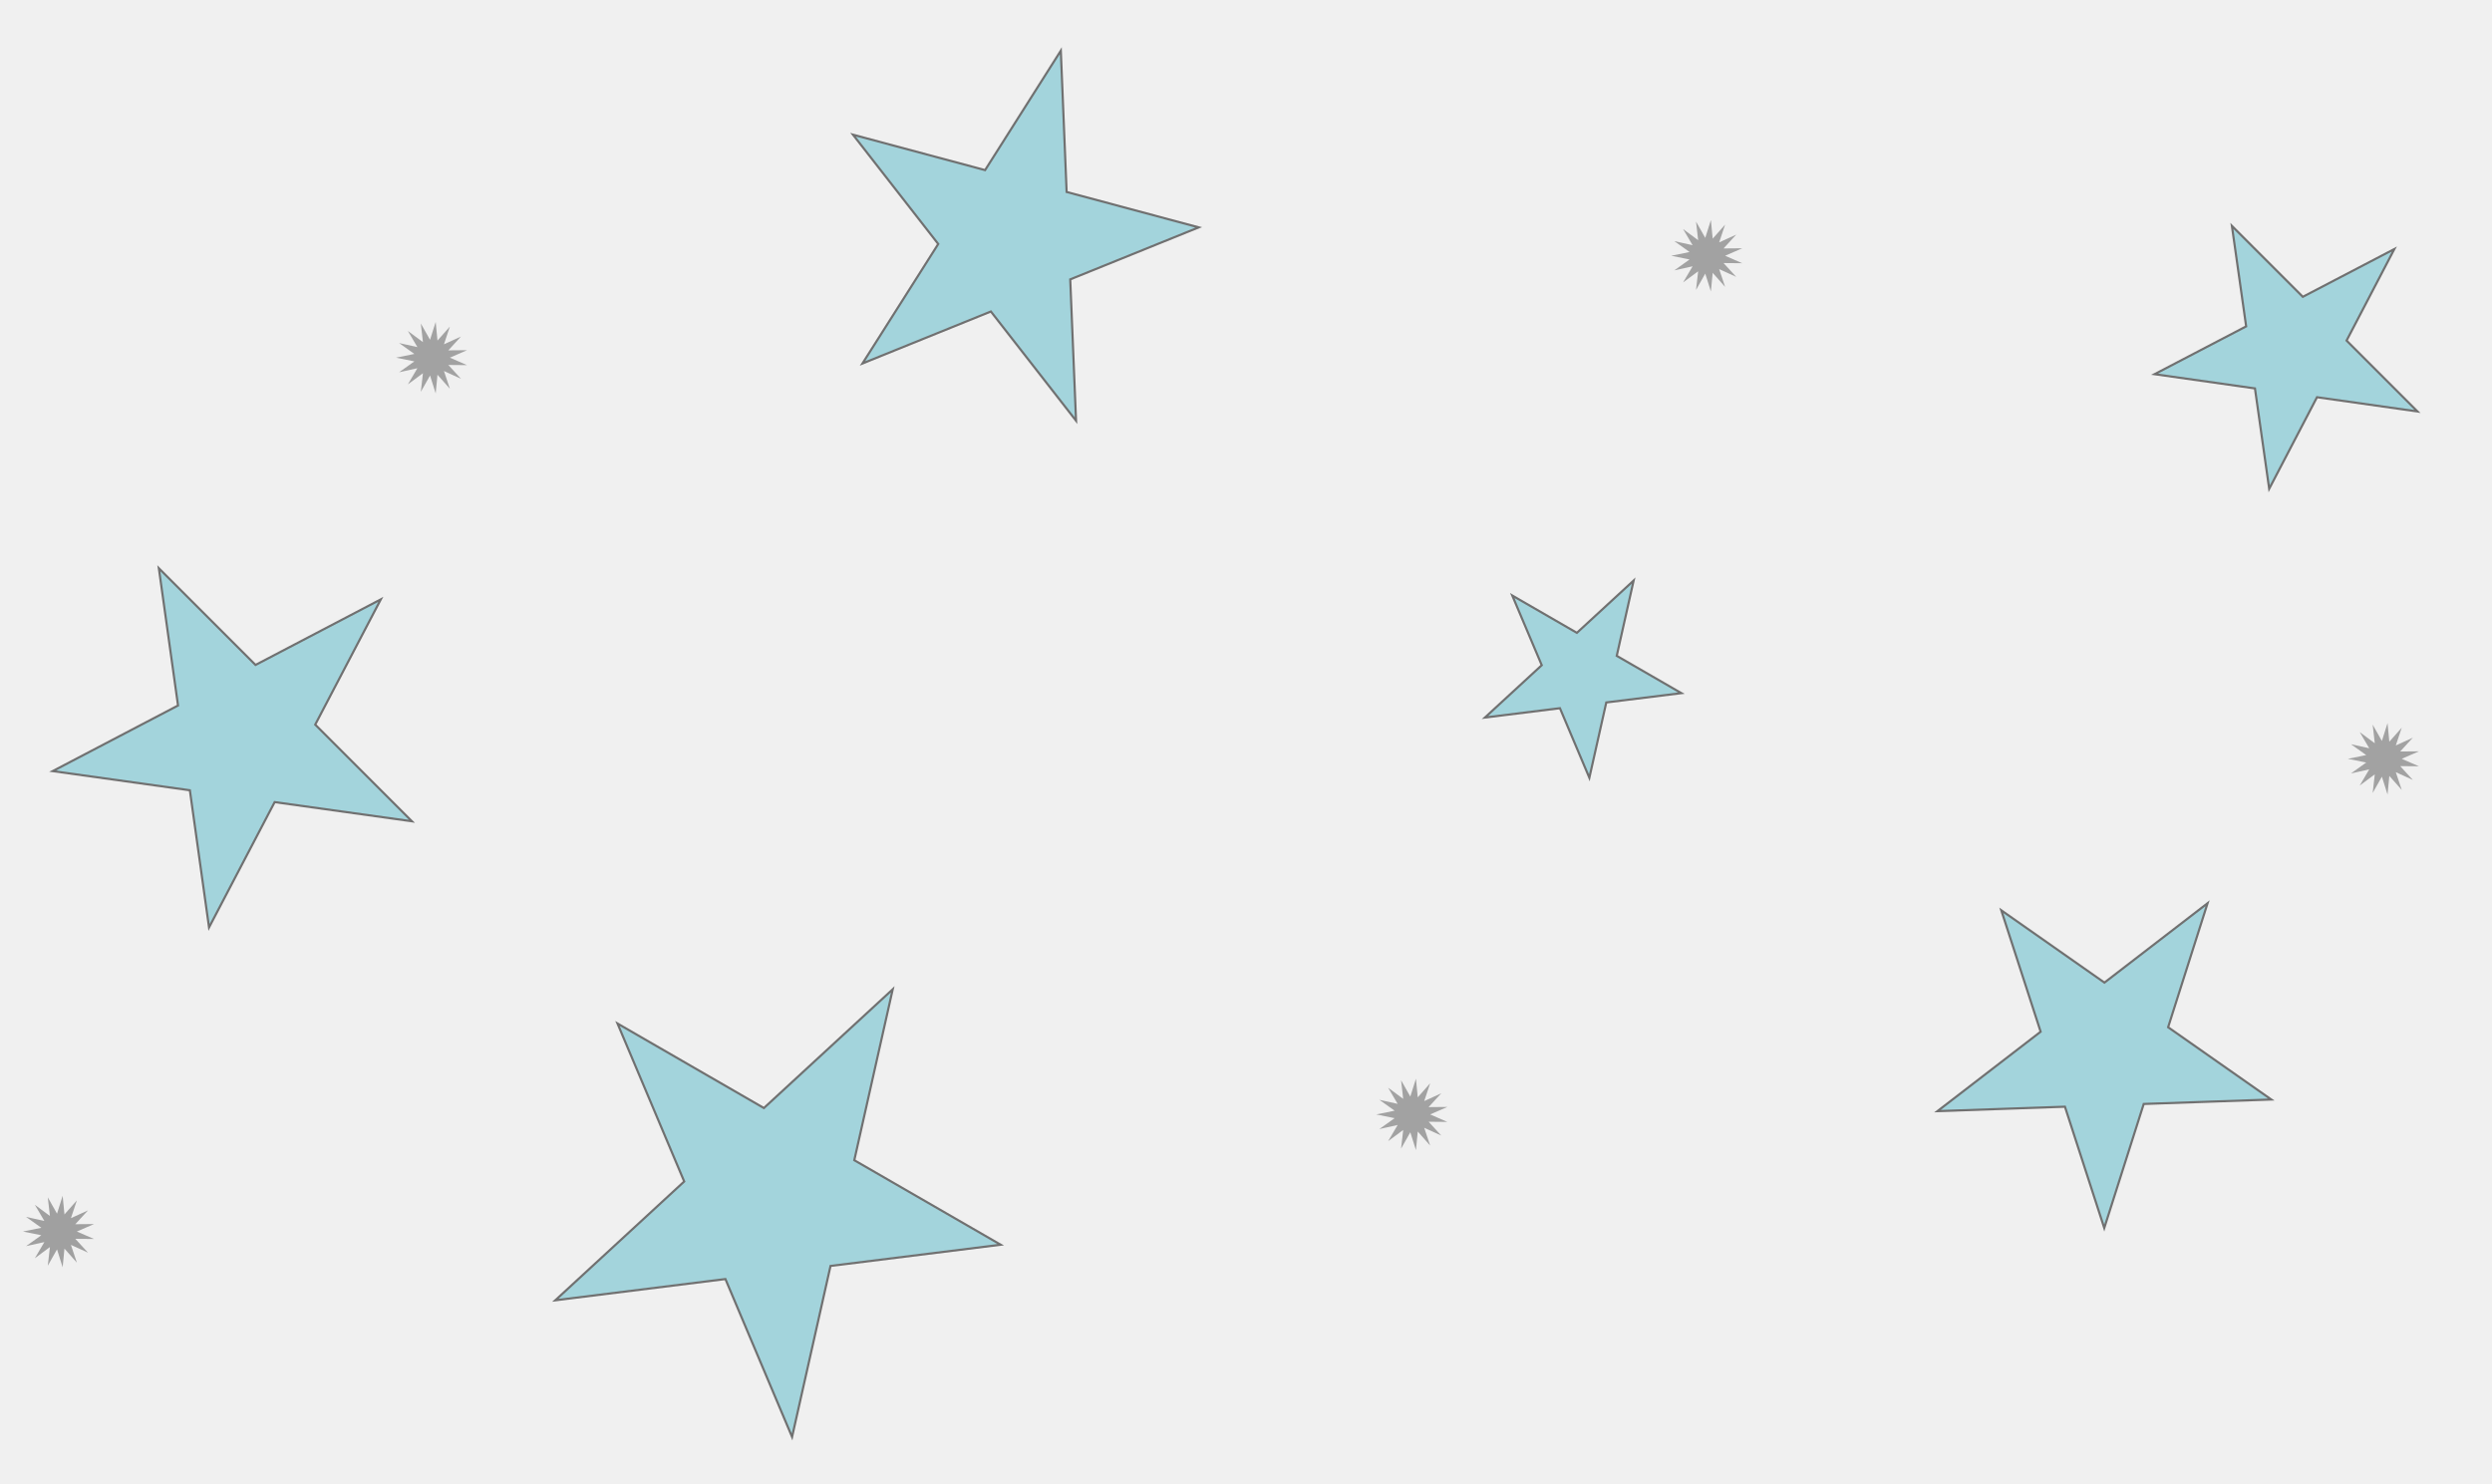
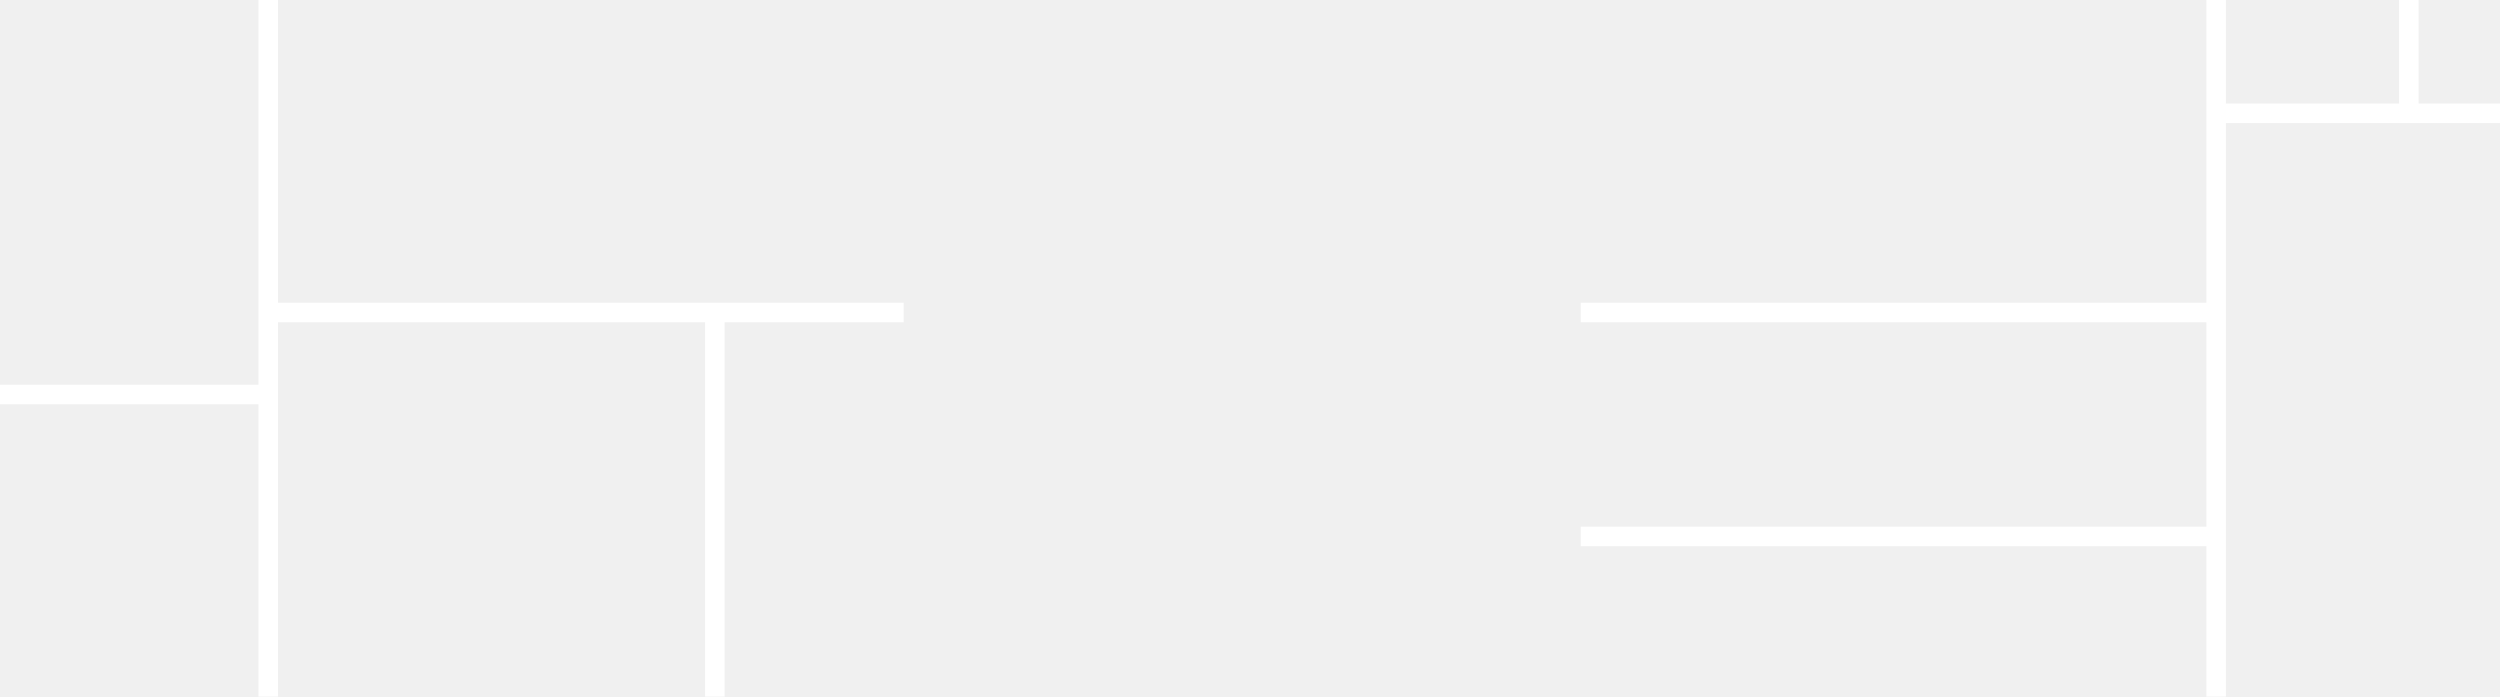
- <svg xmlns="http://www.w3.org/2000/svg" width="1149.061" height="684.068" viewBox="0 0 1149.061 684.068">
-   <g id="グループ_1" data-name="グループ 1" transform="translate(-189.413 -62.087)">
-     <g id="多角形_1" data-name="多角形 1" transform="translate(306.793 277.913) rotate(45)" fill="#a3d4dc">
-       <path d="M 33.027 164.662 L 52.392 102.743 L 52.497 102.407 L 52.216 102.194 L 1.492 63.906 L 64.17 63.906 L 64.538 63.906 L 64.647 63.556 L 84 1.675 L 103.352 63.556 L 103.462 63.906 L 103.83 63.906 L 166.508 63.906 L 115.784 102.194 L 115.503 102.407 L 115.608 102.743 L 134.972 164.662 L 84.301 126.414 L 84 126.186 L 83.699 126.414 L 33.027 164.662 Z" stroke="none" />
-       <path d="M 84 3.35 L 65.125 63.705 L 64.905 64.406 L 64.17 64.406 L 2.985 64.406 L 52.517 101.795 L 53.079 102.22 L 52.869 102.892 L 33.97 163.325 L 83.398 126.015 L 84 125.56 L 84.602 126.015 L 134.03 163.325 L 115.131 102.892 L 114.921 102.22 L 115.483 101.795 L 165.015 64.406 L 103.83 64.406 L 103.095 64.406 L 102.875 63.705 L 84 3.35 M 84 0 L 103.83 63.406 L 168 63.406 L 116.085 102.593 L 135.915 166 L 84 126.813 L 32.085 166 L 51.915 102.593 L 0 63.406 L 64.17 63.406 L 84 0 Z" stroke="none" fill="#707070" />
-     </g>
-     <g id="多角形_2" data-name="多角形 2" transform="translate(512.254 465.12) rotate(30)" fill="#a3d4dc">
-       <path d="M 166.525 203.661 L 103.802 156.207 L 103.5 155.979 L 103.198 156.207 L 40.475 203.661 L 64.444 126.846 L 64.549 126.51 L 64.268 126.298 L 1.49 78.803 L 79.067 78.803 L 79.435 78.803 L 79.544 78.452 L 103.5 1.679 L 127.456 78.452 L 127.565 78.803 L 127.933 78.803 L 205.51 78.803 L 142.732 126.298 L 142.451 126.51 L 142.556 126.846 L 166.525 203.661 Z" stroke="none" />
-       <path d="M 103.5 3.357 L 80.022 78.601 L 79.802 79.303 L 79.067 79.303 L 2.979 79.303 L 64.57 125.899 L 65.131 126.324 L 64.921 126.995 L 41.417 202.321 L 102.897 155.809 L 103.5 155.352 L 104.103 155.809 L 165.583 202.321 L 142.079 126.995 L 141.869 126.324 L 142.43 125.899 L 204.021 79.303 L 127.933 79.303 L 127.198 79.303 L 126.978 78.601 L 103.5 3.357 M 103.5 0 L 127.933 78.303 L 207 78.303 L 143.034 126.697 L 167.466 205 L 103.5 156.606 L 39.533 205 L 63.967 126.697 L 0 78.303 L 79.067 78.303 L 103.5 0 Z" stroke="none" fill="#707070" />
-     </g>
-     <g id="多角形_3" data-name="多角形 3" transform="matrix(0.966, 0.259, -0.259, 0.966, 597.844, 62.087)" fill="#a3d4dc">
-       <path d="M 33.027 164.662 L 52.392 102.743 L 52.497 102.407 L 52.216 102.195 L 1.492 63.906 L 64.17 63.906 L 64.538 63.906 L 64.647 63.556 L 84 1.675 L 103.353 63.556 L 103.462 63.906 L 103.83 63.906 L 166.508 63.906 L 115.784 102.195 L 115.503 102.407 L 115.608 102.743 L 134.973 164.662 L 84.301 126.414 L 84 126.186 L 83.699 126.414 L 33.027 164.662 Z" stroke="none" />
-       <path d="M 84 3.35 L 65.125 63.705 L 64.905 64.406 L 64.17 64.406 L 2.985 64.406 L 52.517 101.796 L 53.079 102.22 L 52.869 102.892 L 33.97 163.325 L 83.398 126.015 L 84 125.56 L 84.602 126.015 L 134.03 163.325 L 115.131 102.892 L 114.921 102.22 L 115.483 101.796 L 165.015 64.406 L 103.83 64.406 L 103.095 64.406 L 102.875 63.705 L 84 3.35 M 84 0 L 103.83 63.406 L 168 63.406 L 116.085 102.594 L 135.915 166 L 84 126.813 L 32.085 166 L 51.915 102.594 L 0 63.406 L 64.17 63.406 L 84 0 Z" stroke="none" fill="#707070" />
-     </g>
-     <path id="パス_1" data-name="パス 1" d="M-67.216-86.416l-7.924,3.446,7.924,3.446-8.641-.075,5.838,6.371-7.863-3.583,2.742,8.195-5.726-6.472-.828,8.6-2.6-8.241-4.255,7.521.978-8.586-6.946,5.14,4.386-7.445-8.436,1.87,7.035-5.018L-100-82.97l8.468-1.723-7.035-5.018,8.436,1.87-4.386-7.445,6.946,5.14-.978-8.586,4.255,7.521,2.6-8.241.828,8.6,5.726-6.472-2.742,8.195,7.863-3.583-5.838,6.371Z" transform="translate(472 310)" fill="#a2a2a2" />
-     <g id="多角形_4" data-name="多角形 4" transform="translate(903.254 305.12) rotate(30)" fill="#a3d4dc">
-       <path d="M 74.297 90.661 L 46.801 69.883 L 46.5 69.655 L 46.199 69.883 L 18.703 90.661 L 29.216 57.008 L 29.321 56.672 L 29.04 56.46 L 1.491 35.641 L 35.523 35.641 L 35.89 35.641 L 36 35.29 L 46.5 1.677 L 57 35.29 L 57.11 35.641 L 57.477 35.641 L 91.509 35.641 L 63.96 56.46 L 63.679 56.672 L 63.784 57.008 L 74.297 90.661 Z" stroke="none" />
-       <path d="M 46.5 3.354 L 36.477 35.439 L 36.258 36.141 L 35.523 36.141 L 2.982 36.141 L 29.341 56.061 L 29.903 56.486 L 29.693 57.157 L 19.645 89.323 L 45.897 69.484 L 46.5 69.028 L 47.103 69.484 L 73.355 89.323 L 63.307 57.157 L 63.097 56.486 L 63.659 56.061 L 90.018 36.141 L 57.477 36.141 L 56.742 36.141 L 56.523 35.439 L 46.5 3.354 M 46.5 0 L 57.477 35.141 L 93 35.141 L 64.261 56.859 L 75.239 92 L 46.5 70.282 L 17.761 92 L 28.739 56.859 L 0 35.141 L 35.523 35.141 L 46.5 0 Z" stroke="none" fill="#707070" />
-     </g>
-     <g id="多角形_5" data-name="多角形 5" transform="translate(1250.793 131.913) rotate(45)" fill="#a3d4dc">
-       <path d="M 24.625 120.666 L 38.795 75.55 L 38.901 75.213 L 38.619 75 L 1.497 47.1 L 47.364 47.1 L 47.731 47.1 L 47.841 46.75 L 62 1.669 L 76.159 46.75 L 76.269 47.1 L 76.636 47.1 L 122.503 47.1 L 85.381 75 L 85.099 75.213 L 85.205 75.55 L 99.375 120.666 L 62.3 92.8 L 62 92.574 L 61.7 92.8 L 24.625 120.666 Z" stroke="none" />
-       <path d="M 62 3.337 L 48.318 46.9 L 48.098 47.6 L 47.364 47.6 L 2.995 47.6 L 38.919 74.601 L 39.484 75.025 L 39.272 75.7 L 25.568 119.331 L 61.399 92.4 L 62 91.949 L 62.601 92.4 L 98.432 119.331 L 84.728 75.7 L 84.516 75.025 L 85.081 74.601 L 121.005 47.6 L 76.636 47.6 L 75.902 47.6 L 75.682 46.9 L 62 3.337 M 62 0 L 76.636 46.6 L 124 46.6 L 85.682 75.4 L 100.318 122 L 62 93.2 L 23.682 122 L 38.318 75.4 L 0 46.6 L 47.364 46.6 L 62 0 Z" stroke="none" fill="#707070" />
-     </g>
-     <path id="パス_2" data-name="パス 2" d="M-67.216-86.416l-7.924,3.446,7.924,3.446-8.641-.075,5.838,6.371-7.863-3.583,2.742,8.195-5.726-6.472-.828,8.6-2.6-8.241-4.255,7.521.978-8.586-6.946,5.14,4.386-7.445-8.436,1.87,7.035-5.018L-100-82.97l8.468-1.723-7.035-5.018,8.436,1.87-4.386-7.445,6.946,5.14-.978-8.586,4.255,7.521,2.6-8.241.828,8.6,5.726-6.472-2.742,8.195,7.863-3.583-5.838,6.371Z" transform="translate(1060 263)" fill="#a2a2a2" />
-     <g id="多角形_6" data-name="多角形 6" transform="matrix(0.819, 0.574, -0.574, 0.819, 1144.814, 432.77)" fill="#a3d4dc">
-       <path d="M 124.455 151.663 L 77.801 116.482 L 77.5 116.255 L 77.199 116.482 L 30.545 151.663 L 48.375 94.709 L 48.48 94.372 L 48.199 94.16 L 1.494 58.941 L 59.205 58.941 L 59.572 58.941 L 59.682 58.59 L 77.5 1.674 L 95.318 58.59 L 95.428 58.941 L 95.795 58.941 L 153.506 58.941 L 106.801 94.16 L 106.52 94.372 L 106.625 94.709 L 124.455 151.663 Z" stroke="none" />
-       <path d="M 77.5 3.347 L 60.159 58.74 L 59.94 59.441 L 59.205 59.441 L 2.987 59.441 L 48.5 93.761 L 49.063 94.185 L 48.852 94.858 L 31.487 150.326 L 76.898 116.083 L 77.5 115.629 L 78.102 116.083 L 123.513 150.326 L 106.148 94.858 L 105.937 94.185 L 106.5 93.761 L 152.013 59.441 L 95.795 59.441 L 95.061 59.441 L 94.841 58.74 L 77.5 3.347 M 77.5 0 L 95.795 58.441 L 155 58.441 L 107.102 94.559 L 125.398 153 L 77.5 116.882 L 29.602 153 L 47.898 94.559 L 0 58.441 L 59.205 58.441 L 77.5 0 Z" stroke="none" fill="#707070" />
-     </g>
-     <path id="パス_3" data-name="パス 3" d="M-67.216-86.416l-7.924,3.446,7.924,3.446-8.641-.075,5.838,6.371-7.863-3.583,2.742,8.195-5.726-6.472-.828,8.6-2.6-8.241-4.255,7.521.978-8.586-6.946,5.14,4.386-7.445-8.436,1.87,7.035-5.018L-100-82.97l8.468-1.723-7.035-5.018,8.436,1.87-4.386-7.445,6.946,5.14-.978-8.586,4.255,7.521,2.6-8.241.828,8.6,5.726-6.472-2.742,8.195,7.863-3.583-5.838,6.371Z" transform="translate(924 659)" fill="#a2a2a2" />
-     <path id="パス_4" data-name="パス 4" d="M-67.216-86.416l-7.924,3.446,7.924,3.446-8.641-.075,5.838,6.371-7.863-3.583,2.742,8.195-5.726-6.472-.828,8.6-2.6-8.241-4.255,7.521.978-8.586-6.946,5.14,4.386-7.445-8.436,1.87,7.035-5.018L-100-82.97l8.468-1.723-7.035-5.018,8.436,1.87-4.386-7.445,6.946,5.14-.978-8.586,4.255,7.521,2.6-8.241.828,8.6,5.726-6.472-2.742,8.195,7.863-3.583-5.838,6.371Z" transform="translate(1372 495)" fill="#a2a2a2" />
-     <path id="パス_5" data-name="パス 5" d="M-67.216-86.416l-7.924,3.446,7.924,3.446-8.641-.075,5.838,6.371-7.863-3.583,2.742,8.195-5.726-6.472-.828,8.6-2.6-8.241-4.255,7.521.978-8.586-6.946,5.14,4.386-7.445-8.436,1.87,7.035-5.018L-100-82.97l8.468-1.723-7.035-5.018,8.436,1.87-4.386-7.445,6.946,5.14-.978-8.586,4.255,7.521,2.6-8.241.828,8.6,5.726-6.472-2.742,8.195,7.863-3.583-5.838,6.371Z" transform="translate(300 713)" fill="#a0a0a0" />
+ <svg xmlns="http://www.w3.org/2000/svg" width="1920" height="535" viewBox="0 0 1920 535">
+   <g id="グループ_2" data-name="グループ 2" transform="translate(-0.5 -1466.5)">
+     <line id="線_1" data-name="線 1" x2="206" transform="translate(0.5 1769.5)" fill="none" stroke="#fff" stroke-width="15" />
+     <line id="線_2" data-name="線 2" y1="535" transform="translate(206.5 1466.5)" fill="none" stroke="#fff" stroke-width="15" />
+     <line id="線_4" data-name="線 4" x2="488" transform="translate(206.5 1706.5)" fill="none" stroke="#fff" stroke-width="15" />
+     <line id="線_5" data-name="線 5" x2="488" transform="translate(1214.5 1878.5)" fill="none" stroke="#fff" stroke-width="15" />
+     <line id="線_6" data-name="線 6" y1="535" transform="translate(1702.5 1466.5)" fill="none" stroke="#fff" stroke-width="15" />
+     <line id="線_7" data-name="線 7" y1="295" transform="translate(549.5 1706.5)" fill="none" stroke="#fff" stroke-width="15" />
+     <line id="線_8" data-name="線 8" x2="218" transform="translate(1702.5 1553.5)" fill="none" stroke="#fff" stroke-width="15" />
+     <line id="線_9" data-name="線 9" x2="488" transform="translate(1214.5 1706.5)" fill="none" stroke="#fff" stroke-width="15" />
+     <line id="線_10" data-name="線 10" y1="87" transform="translate(1850.5 1466.5)" fill="none" stroke="#fff" stroke-width="15" />
  </g>
</svg>
